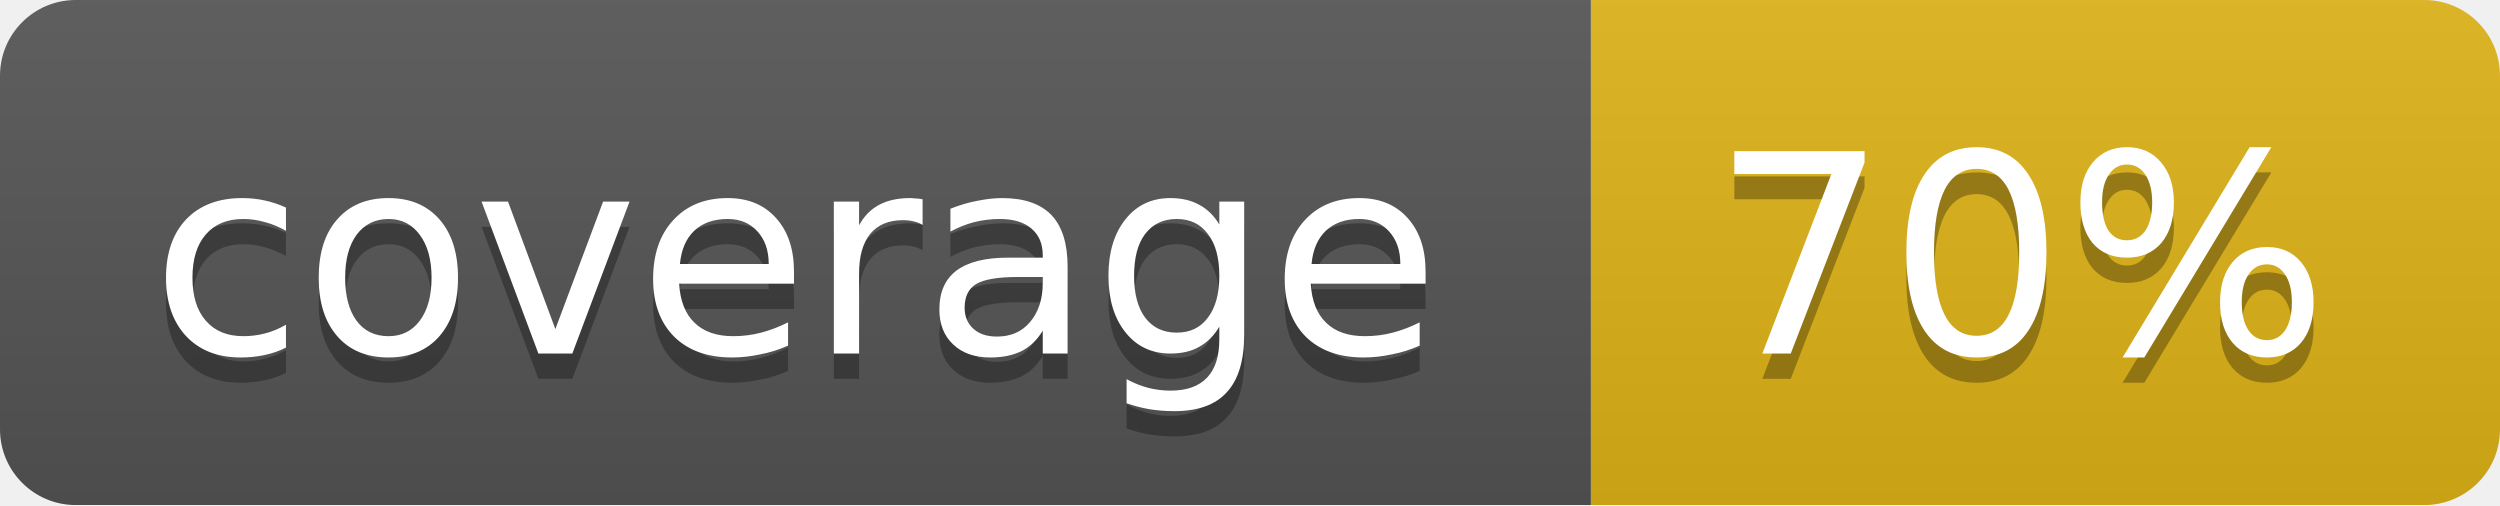
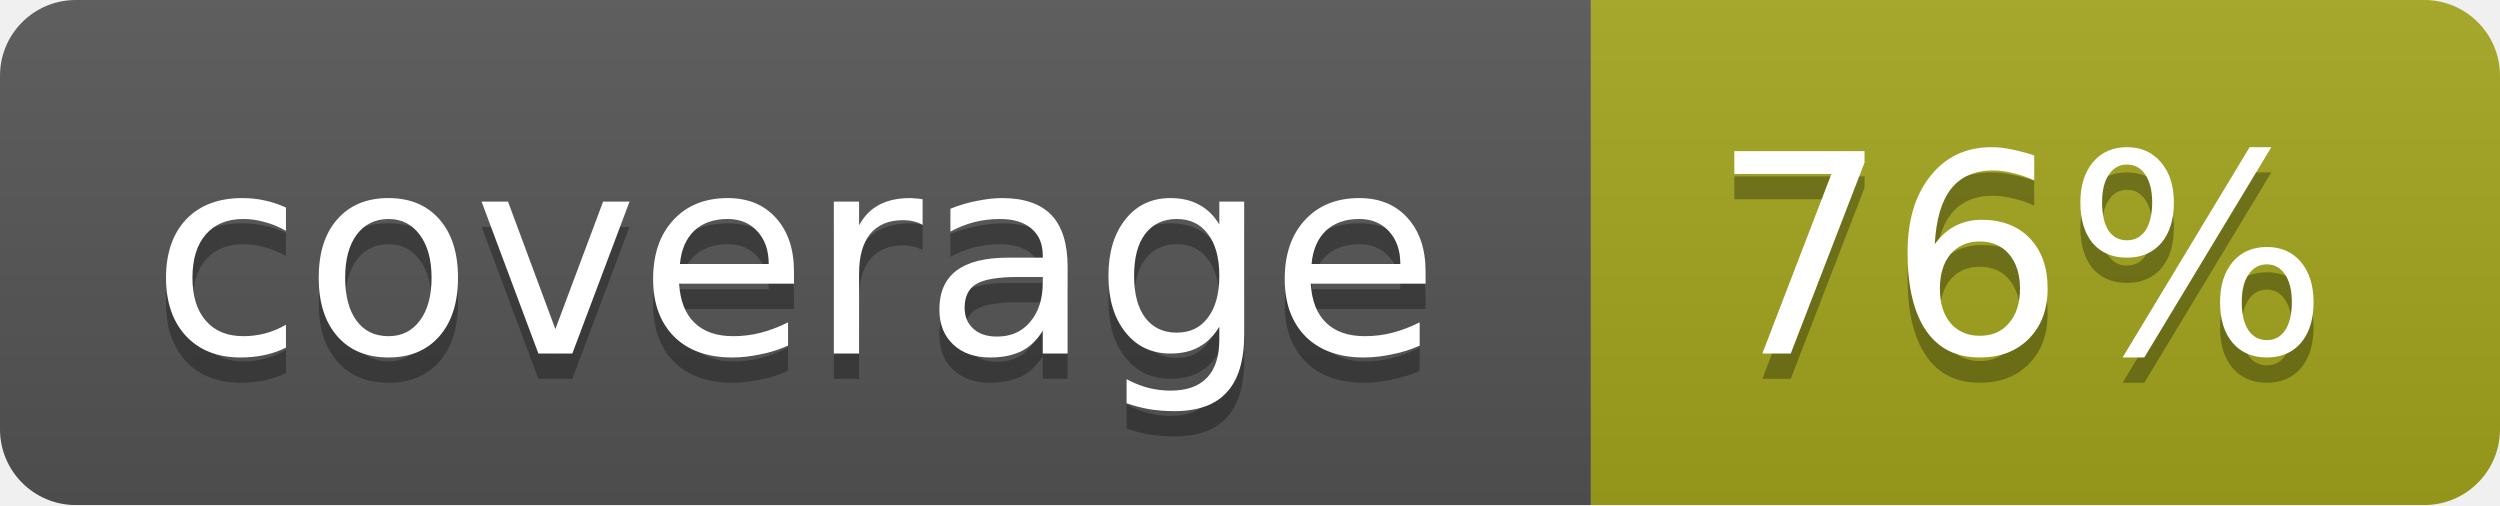
<svg xmlns="http://www.w3.org/2000/svg" width="99" height="20">
  <linearGradient id="b" x2="0" y2="100%">
    <stop offset="0" stop-color="#bbb" stop-opacity=".1" />
    <stop offset="1" stop-opacity=".1" />
  </linearGradient>
  <mask id="a">
    <rect width="99" height="20" rx="3" fill="#fff" />
  </mask>
  <g mask="url(#a)">
    <path fill="#555" d="M0 0h63v20H0z" />
-     <path fill="#dfb317" d="M63 0h36v20H63z" />
+     <path fill="#a4a61d" d="M63 0h36v20H63z" />
    <path fill="url(#b)" d="M0 0h99v20H0z" />
  </g>
  <g fill="#fff" text-anchor="middle" font-family="DejaVu Sans,Verdana,Geneva,sans-serif" font-size="11">
    <text x="31.5" y="15" fill="#010101" fill-opacity=".3">coverage</text>
    <text x="31.5" y="14">coverage</text>
-     <text x="80" y="15" fill="#010101" fill-opacity=".3">70%</text>
-     <text x="80" y="14">70%</text>
+     <text x="80" y="15" fill="#010101" fill-opacity=".3">76%</text>
+     <text x="80" y="14">76%</text>
  </g>
</svg>
